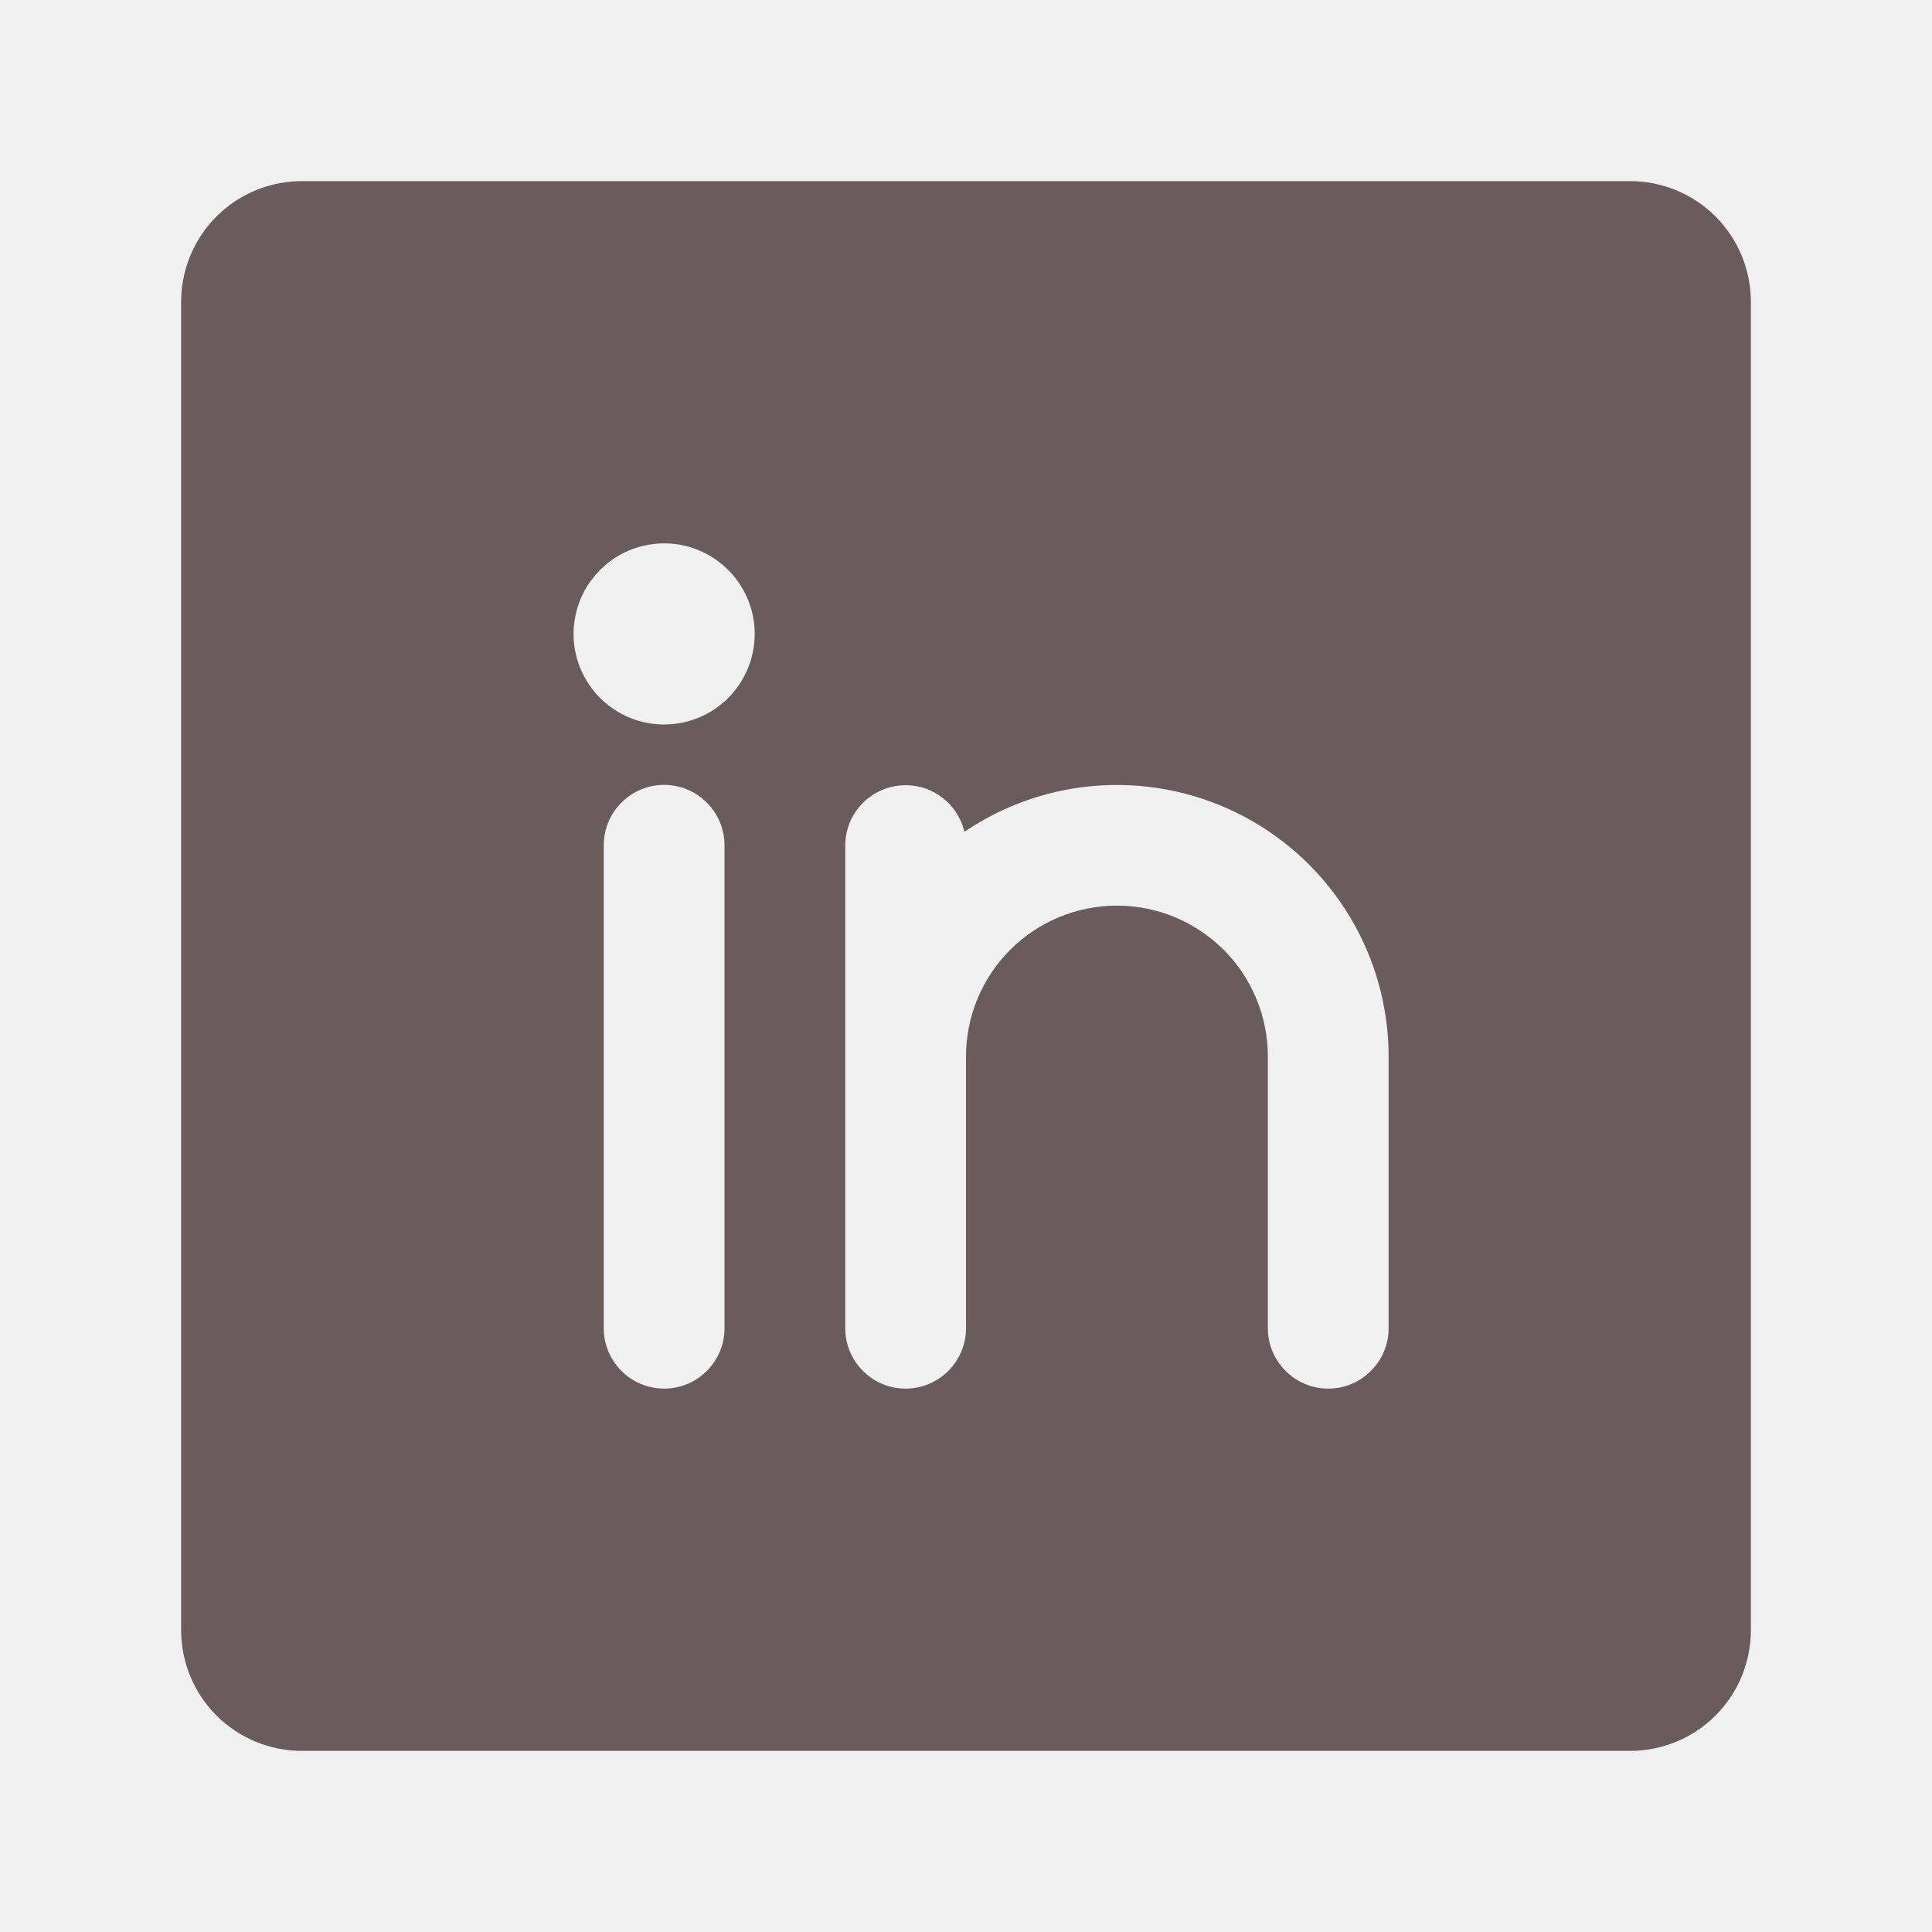
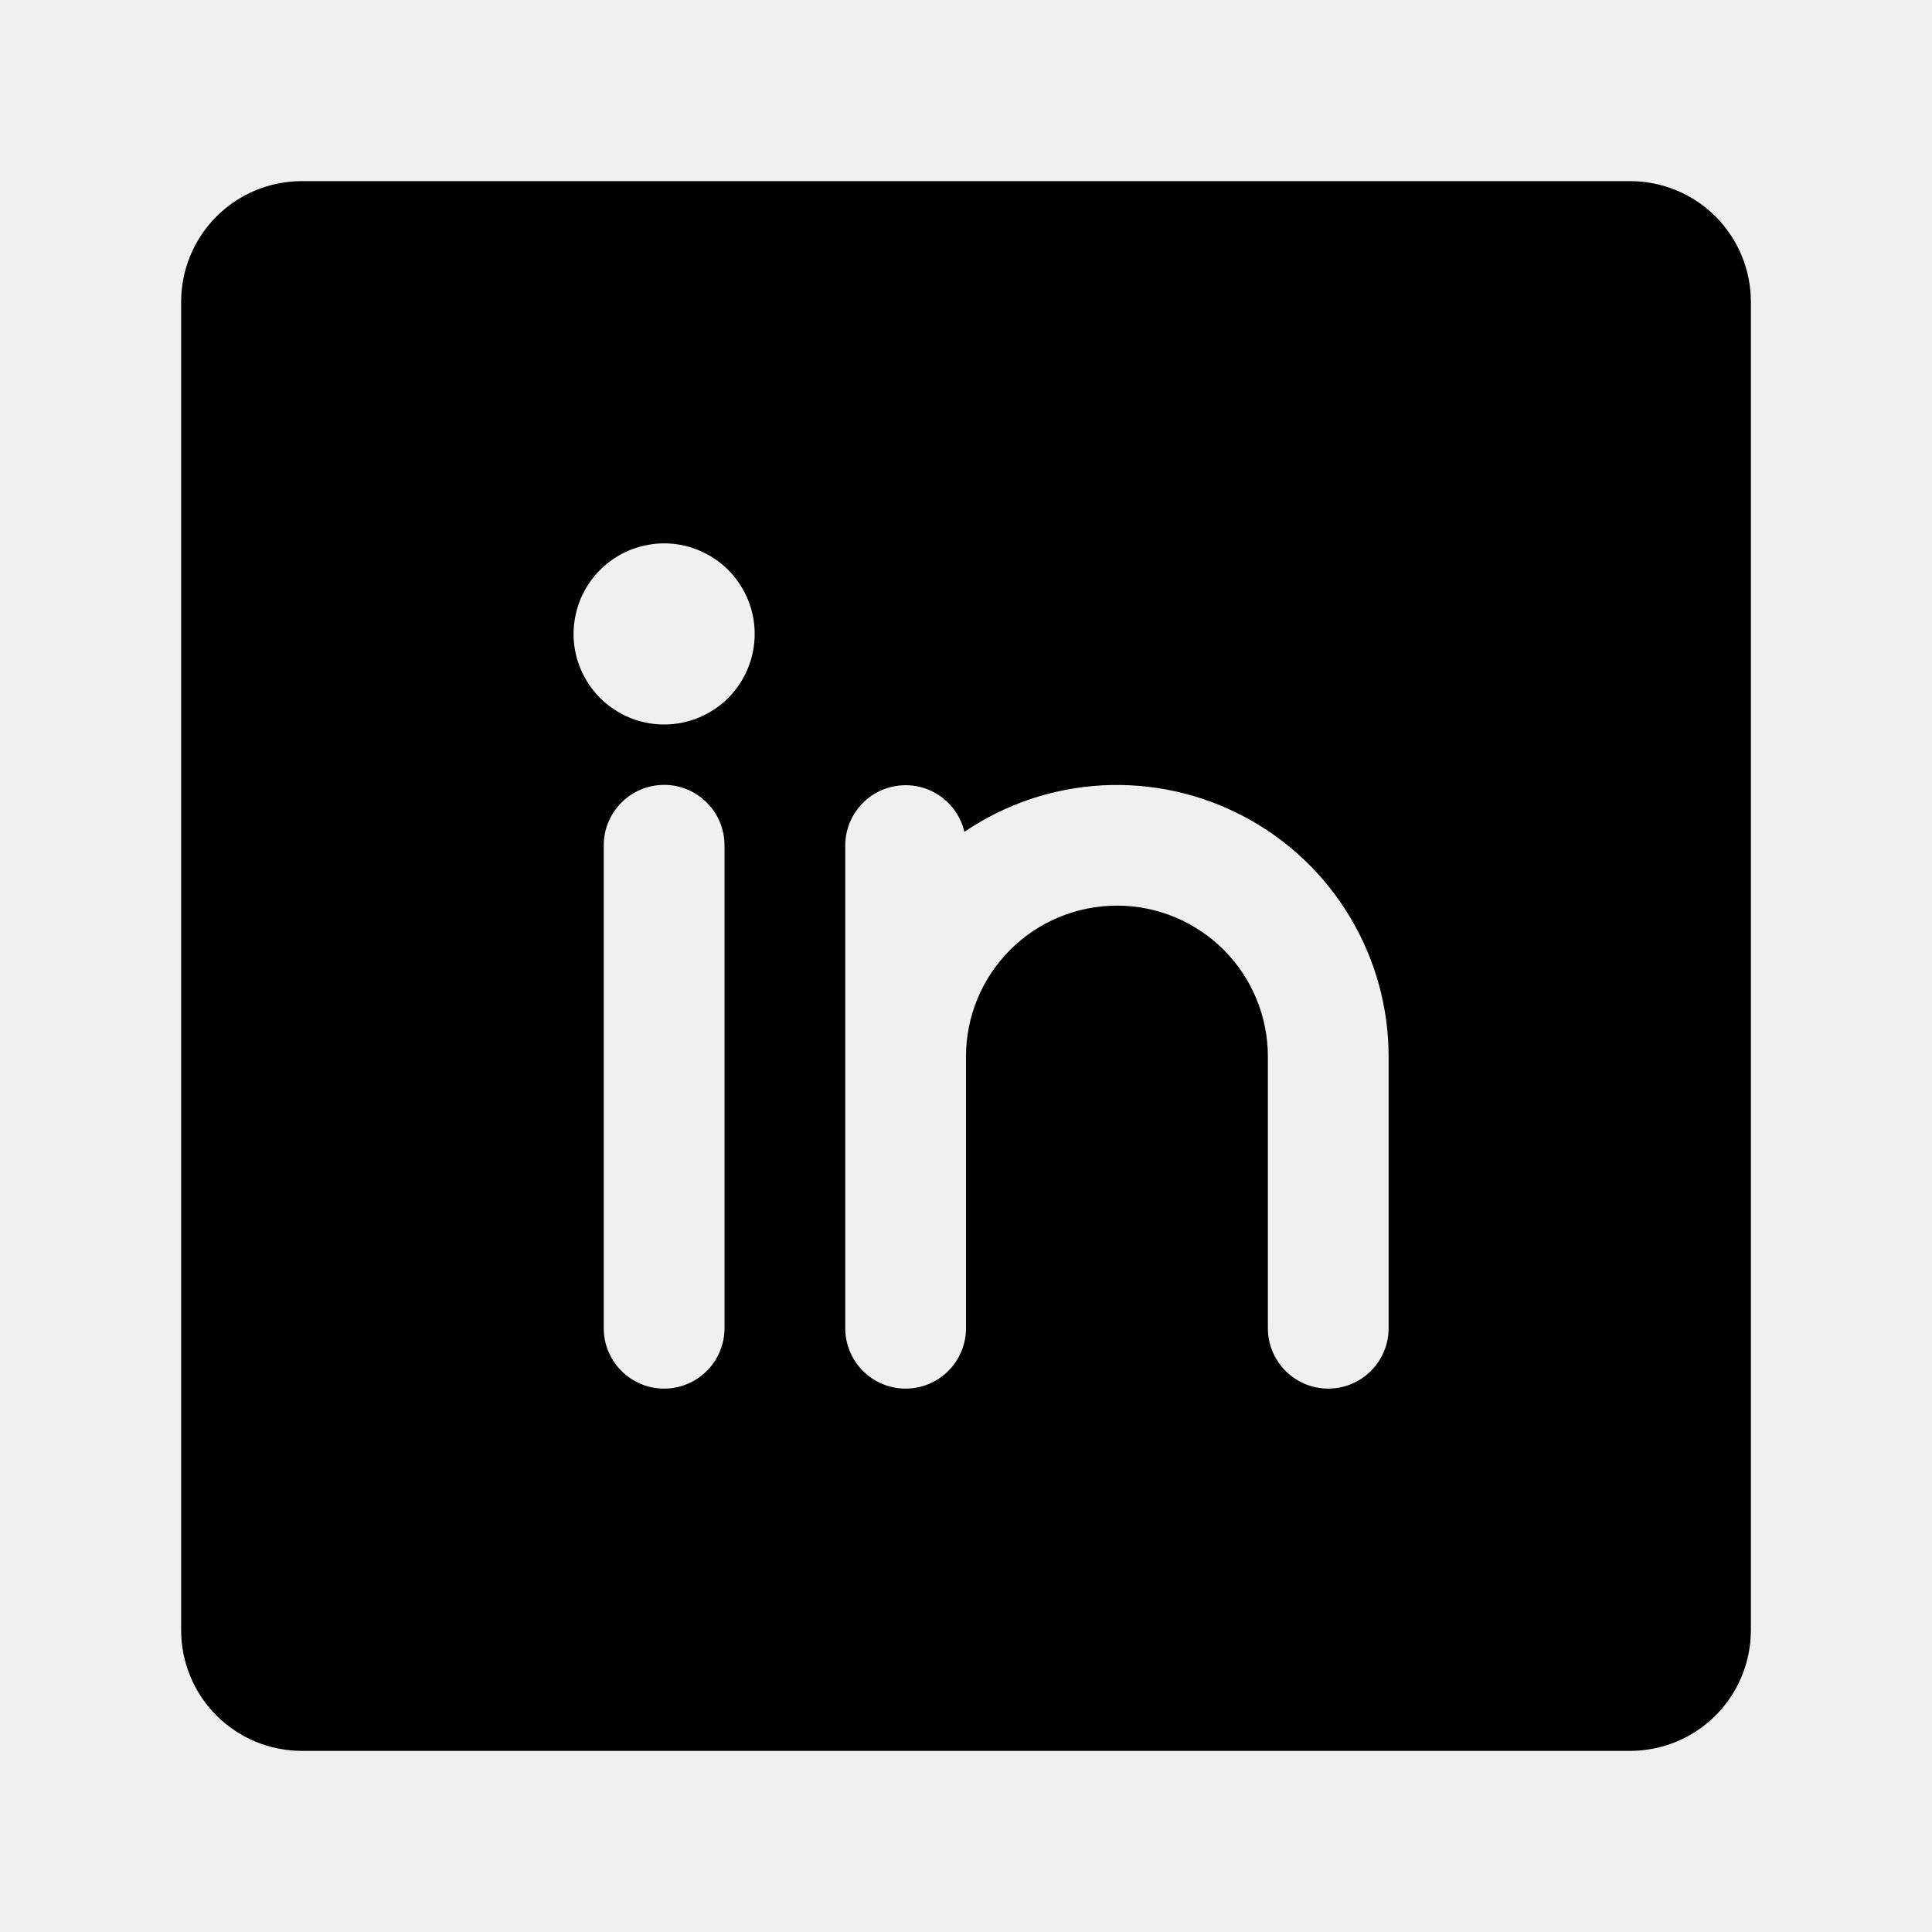
<svg xmlns="http://www.w3.org/2000/svg" width="24" height="24" viewBox="0 0 24 24" fill="none">
  <g clip-path="url(#clip0_2512_808)">
-     <path d="M20.25 2.25H3.75C3.352 2.25 2.971 2.408 2.689 2.689C2.408 2.971 2.25 3.352 2.25 3.75V20.25C2.25 20.648 2.408 21.029 2.689 21.311C2.971 21.592 3.352 21.75 3.75 21.75H20.25C20.648 21.75 21.029 21.592 21.311 21.311C21.592 21.029 21.75 20.648 21.75 20.25V3.75C21.75 3.352 21.592 2.971 21.311 2.689C21.029 2.408 20.648 2.25 20.25 2.25ZM9 16.5C9 16.699 8.921 16.89 8.78 17.03C8.64 17.171 8.449 17.25 8.25 17.25C8.051 17.25 7.86 17.171 7.72 17.03C7.579 16.89 7.5 16.699 7.5 16.5V10.5C7.5 10.301 7.579 10.11 7.72 9.97C7.86 9.829 8.051 9.75 8.25 9.75C8.449 9.75 8.64 9.829 8.78 9.97C8.921 10.11 9 10.301 9 10.5V16.5ZM8.25 9C8.027 9 7.81 8.934 7.625 8.81C7.44 8.687 7.296 8.511 7.211 8.306C7.125 8.1 7.103 7.874 7.147 7.656C7.19 7.437 7.297 7.237 7.455 7.08C7.612 6.922 7.812 6.815 8.031 6.772C8.249 6.728 8.475 6.75 8.681 6.836C8.886 6.921 9.062 7.065 9.185 7.25C9.309 7.435 9.375 7.652 9.375 7.875C9.375 8.173 9.256 8.46 9.046 8.671C8.835 8.881 8.548 9 8.25 9ZM17.25 16.5C17.25 16.699 17.171 16.89 17.03 17.03C16.89 17.171 16.699 17.25 16.5 17.25C16.301 17.25 16.11 17.171 15.97 17.03C15.829 16.89 15.75 16.699 15.75 16.5V13.125C15.75 12.628 15.553 12.151 15.201 11.799C14.849 11.447 14.372 11.25 13.875 11.25C13.378 11.25 12.901 11.447 12.549 11.799C12.197 12.151 12 12.628 12 13.125V16.5C12 16.699 11.921 16.89 11.78 17.03C11.64 17.171 11.449 17.25 11.25 17.25C11.051 17.25 10.86 17.171 10.72 17.03C10.579 16.89 10.5 16.699 10.5 16.5V10.5C10.501 10.316 10.569 10.139 10.692 10.003C10.815 9.866 10.983 9.779 11.166 9.759C11.348 9.738 11.532 9.785 11.682 9.891C11.832 9.997 11.938 10.154 11.98 10.333C12.488 9.989 13.079 9.789 13.691 9.756C14.304 9.723 14.913 9.857 15.455 10.144C15.997 10.431 16.45 10.86 16.766 11.385C17.083 11.911 17.25 12.512 17.25 13.125V16.5Z" fill="#6A5C5D" />
+     <path d="M20.25 2.25H3.75C3.352 2.25 2.971 2.408 2.689 2.689C2.408 2.971 2.25 3.352 2.25 3.75V20.25C2.25 20.648 2.408 21.029 2.689 21.311C2.971 21.592 3.352 21.75 3.75 21.75H20.25C20.648 21.75 21.029 21.592 21.311 21.311C21.592 21.029 21.75 20.648 21.75 20.25V3.75C21.75 3.352 21.592 2.971 21.311 2.689C21.029 2.408 20.648 2.25 20.25 2.25ZM9 16.5C9 16.699 8.921 16.89 8.78 17.03C8.64 17.171 8.449 17.25 8.25 17.25C8.051 17.25 7.86 17.171 7.72 17.03C7.579 16.89 7.5 16.699 7.5 16.5V10.5C7.5 10.301 7.579 10.11 7.72 9.97C7.86 9.829 8.051 9.75 8.25 9.75C8.449 9.75 8.64 9.829 8.78 9.97C8.921 10.11 9 10.301 9 10.5V16.5ZM8.25 9C8.027 9 7.81 8.934 7.625 8.81C7.44 8.687 7.296 8.511 7.211 8.306C7.125 8.1 7.103 7.874 7.147 7.656C7.19 7.437 7.297 7.237 7.455 7.08C7.612 6.922 7.812 6.815 8.031 6.772C8.249 6.728 8.475 6.75 8.681 6.836C8.886 6.921 9.062 7.065 9.185 7.25C9.309 7.435 9.375 7.652 9.375 7.875C9.375 8.173 9.256 8.46 9.046 8.671C8.835 8.881 8.548 9 8.25 9ZM17.25 16.5C17.25 16.699 17.171 16.89 17.03 17.03C16.89 17.171 16.699 17.25 16.5 17.25C16.301 17.25 16.11 17.171 15.97 17.03C15.829 16.89 15.75 16.699 15.75 16.5V13.125C15.75 12.628 15.553 12.151 15.201 11.799C14.849 11.447 14.372 11.25 13.875 11.25C13.378 11.25 12.901 11.447 12.549 11.799C12.197 12.151 12 12.628 12 13.125V16.5C12 16.699 11.921 16.89 11.78 17.03C11.64 17.171 11.449 17.25 11.25 17.25C11.051 17.25 10.86 17.171 10.72 17.03C10.579 16.89 10.5 16.699 10.5 16.5V10.5C10.501 10.316 10.569 10.139 10.692 10.003C10.815 9.866 10.983 9.779 11.166 9.759C11.348 9.738 11.532 9.785 11.682 9.891C11.832 9.997 11.938 10.154 11.98 10.333C12.488 9.989 13.079 9.789 13.691 9.756C14.304 9.723 14.913 9.857 15.455 10.144C15.997 10.431 16.45 10.86 16.766 11.385C17.083 11.911 17.25 12.512 17.25 13.125V16.5Z" fill="currentColor" />
  </g>
  <defs>
    <clipPath id="clip0_2512_808">
      <rect width="24" height="24" fill="white" />
    </clipPath>
  </defs>
</svg>
